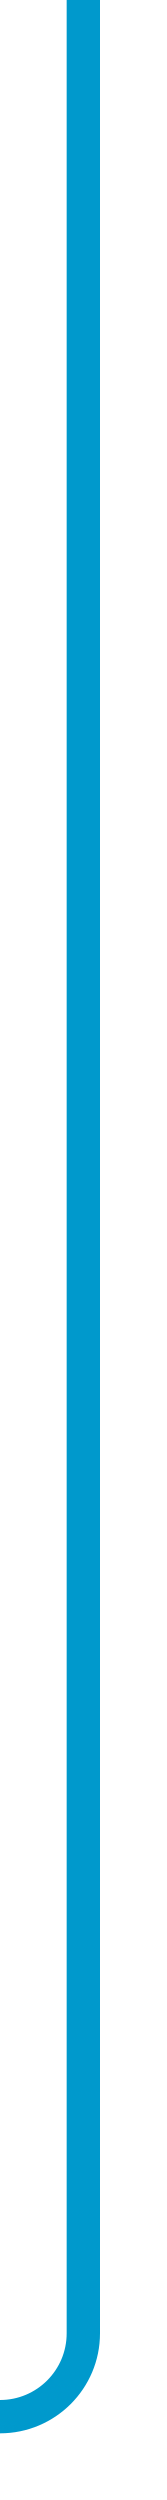
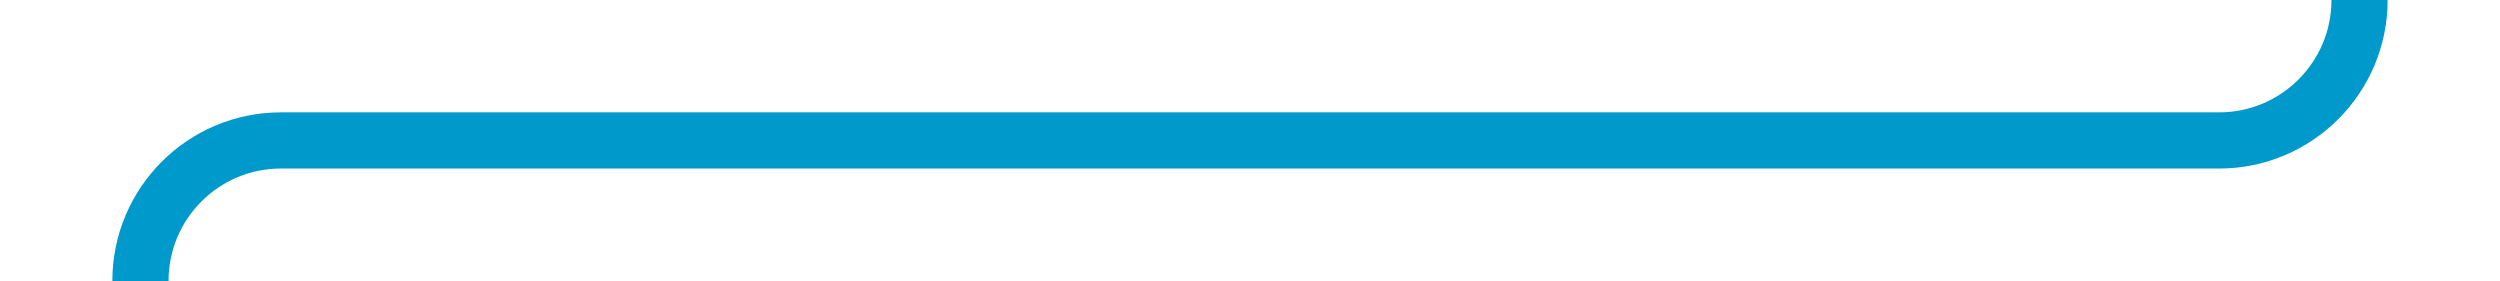
- <svg xmlns="http://www.w3.org/2000/svg" version="1.1" width="10px" height="150px" preserveAspectRatio="xMidYMin meet" viewBox="455 541 8 150">
-   <path d="M 300 686  L 454 686  A 5 5 0 0 0 459 681 L 459 541  " stroke-width="2" stroke-dasharray="0" stroke="rgba(0, 153, 204, 1)" fill="none" class="stroke" />
+ <svg xmlns="http://www.w3.org/2000/svg" version="1.1" width="89px" height="10px" preserveAspectRatio="xMinYMid meet" viewBox="155 307 89 8">
+   <path d="M 239 301  L 239 306  A 5 5 0 0 1 234 311 L 165 311  A 5 5 0 0 0 160 316 L 160 519  A 5 5 0 0 0 165 524 L 177 524  " stroke-width="2" stroke-dasharray="0" stroke="rgba(0, 153, 204, 1)" fill="none" class="stroke" />
</svg>
